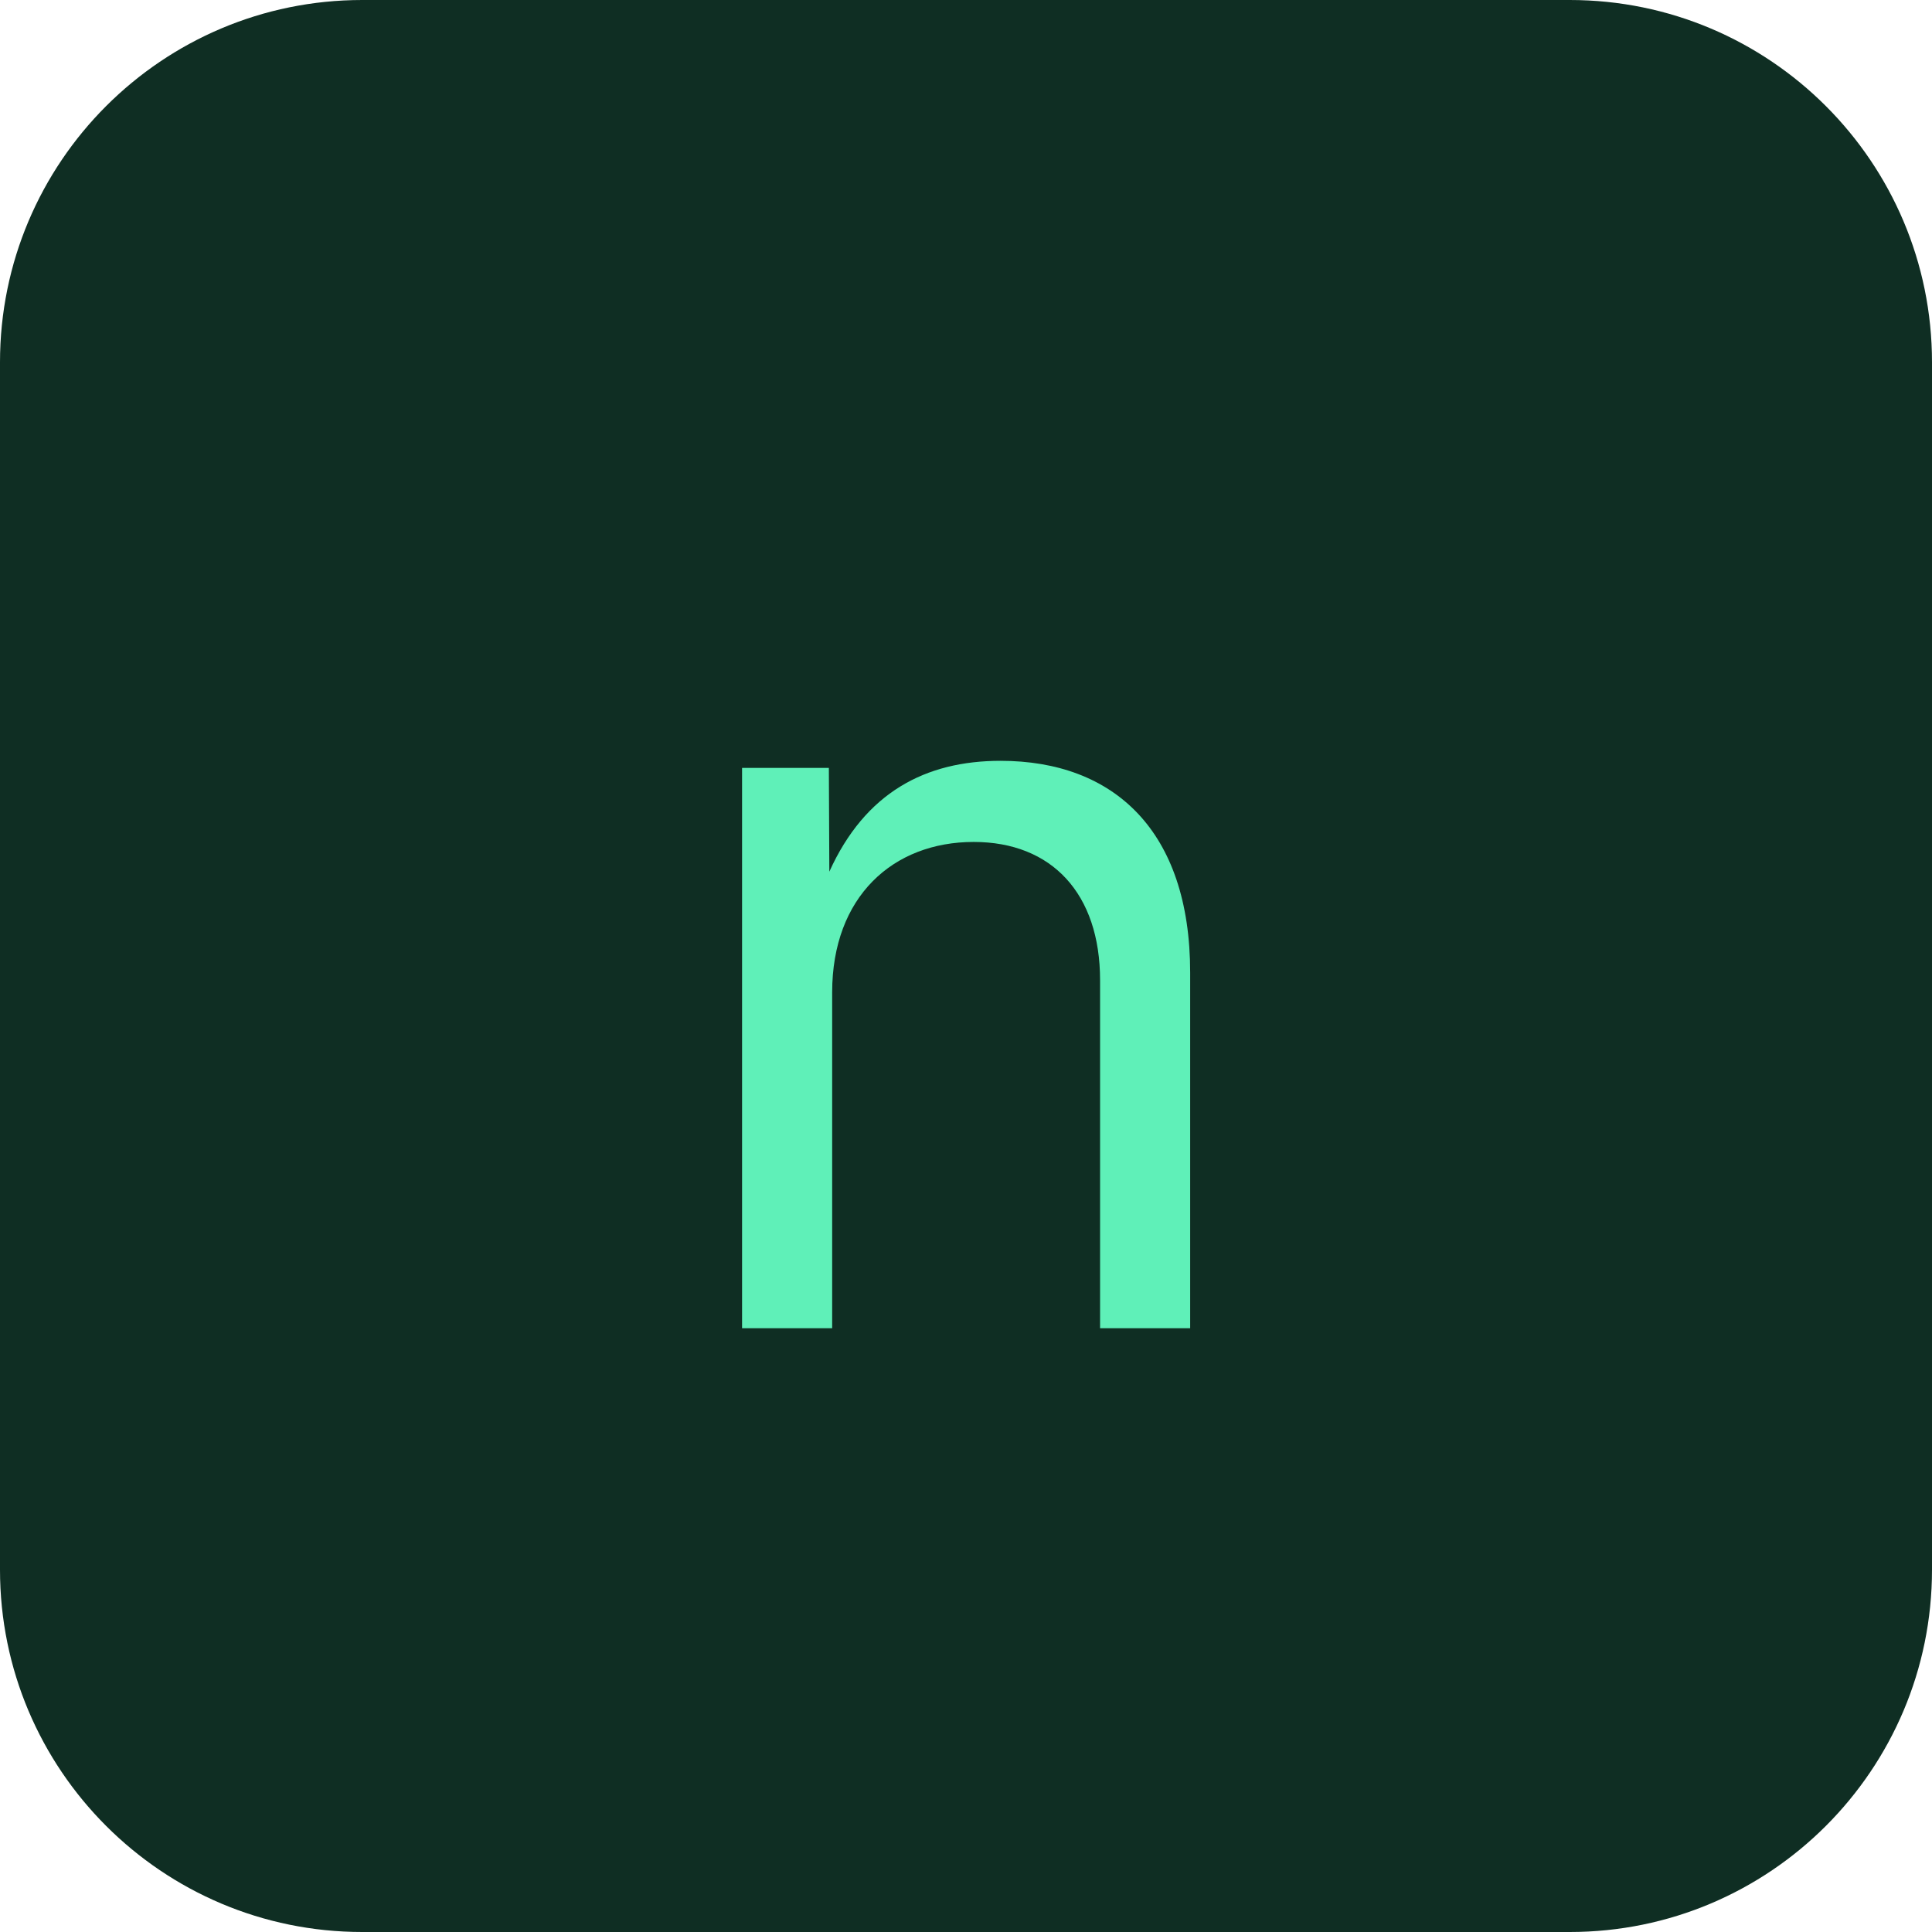
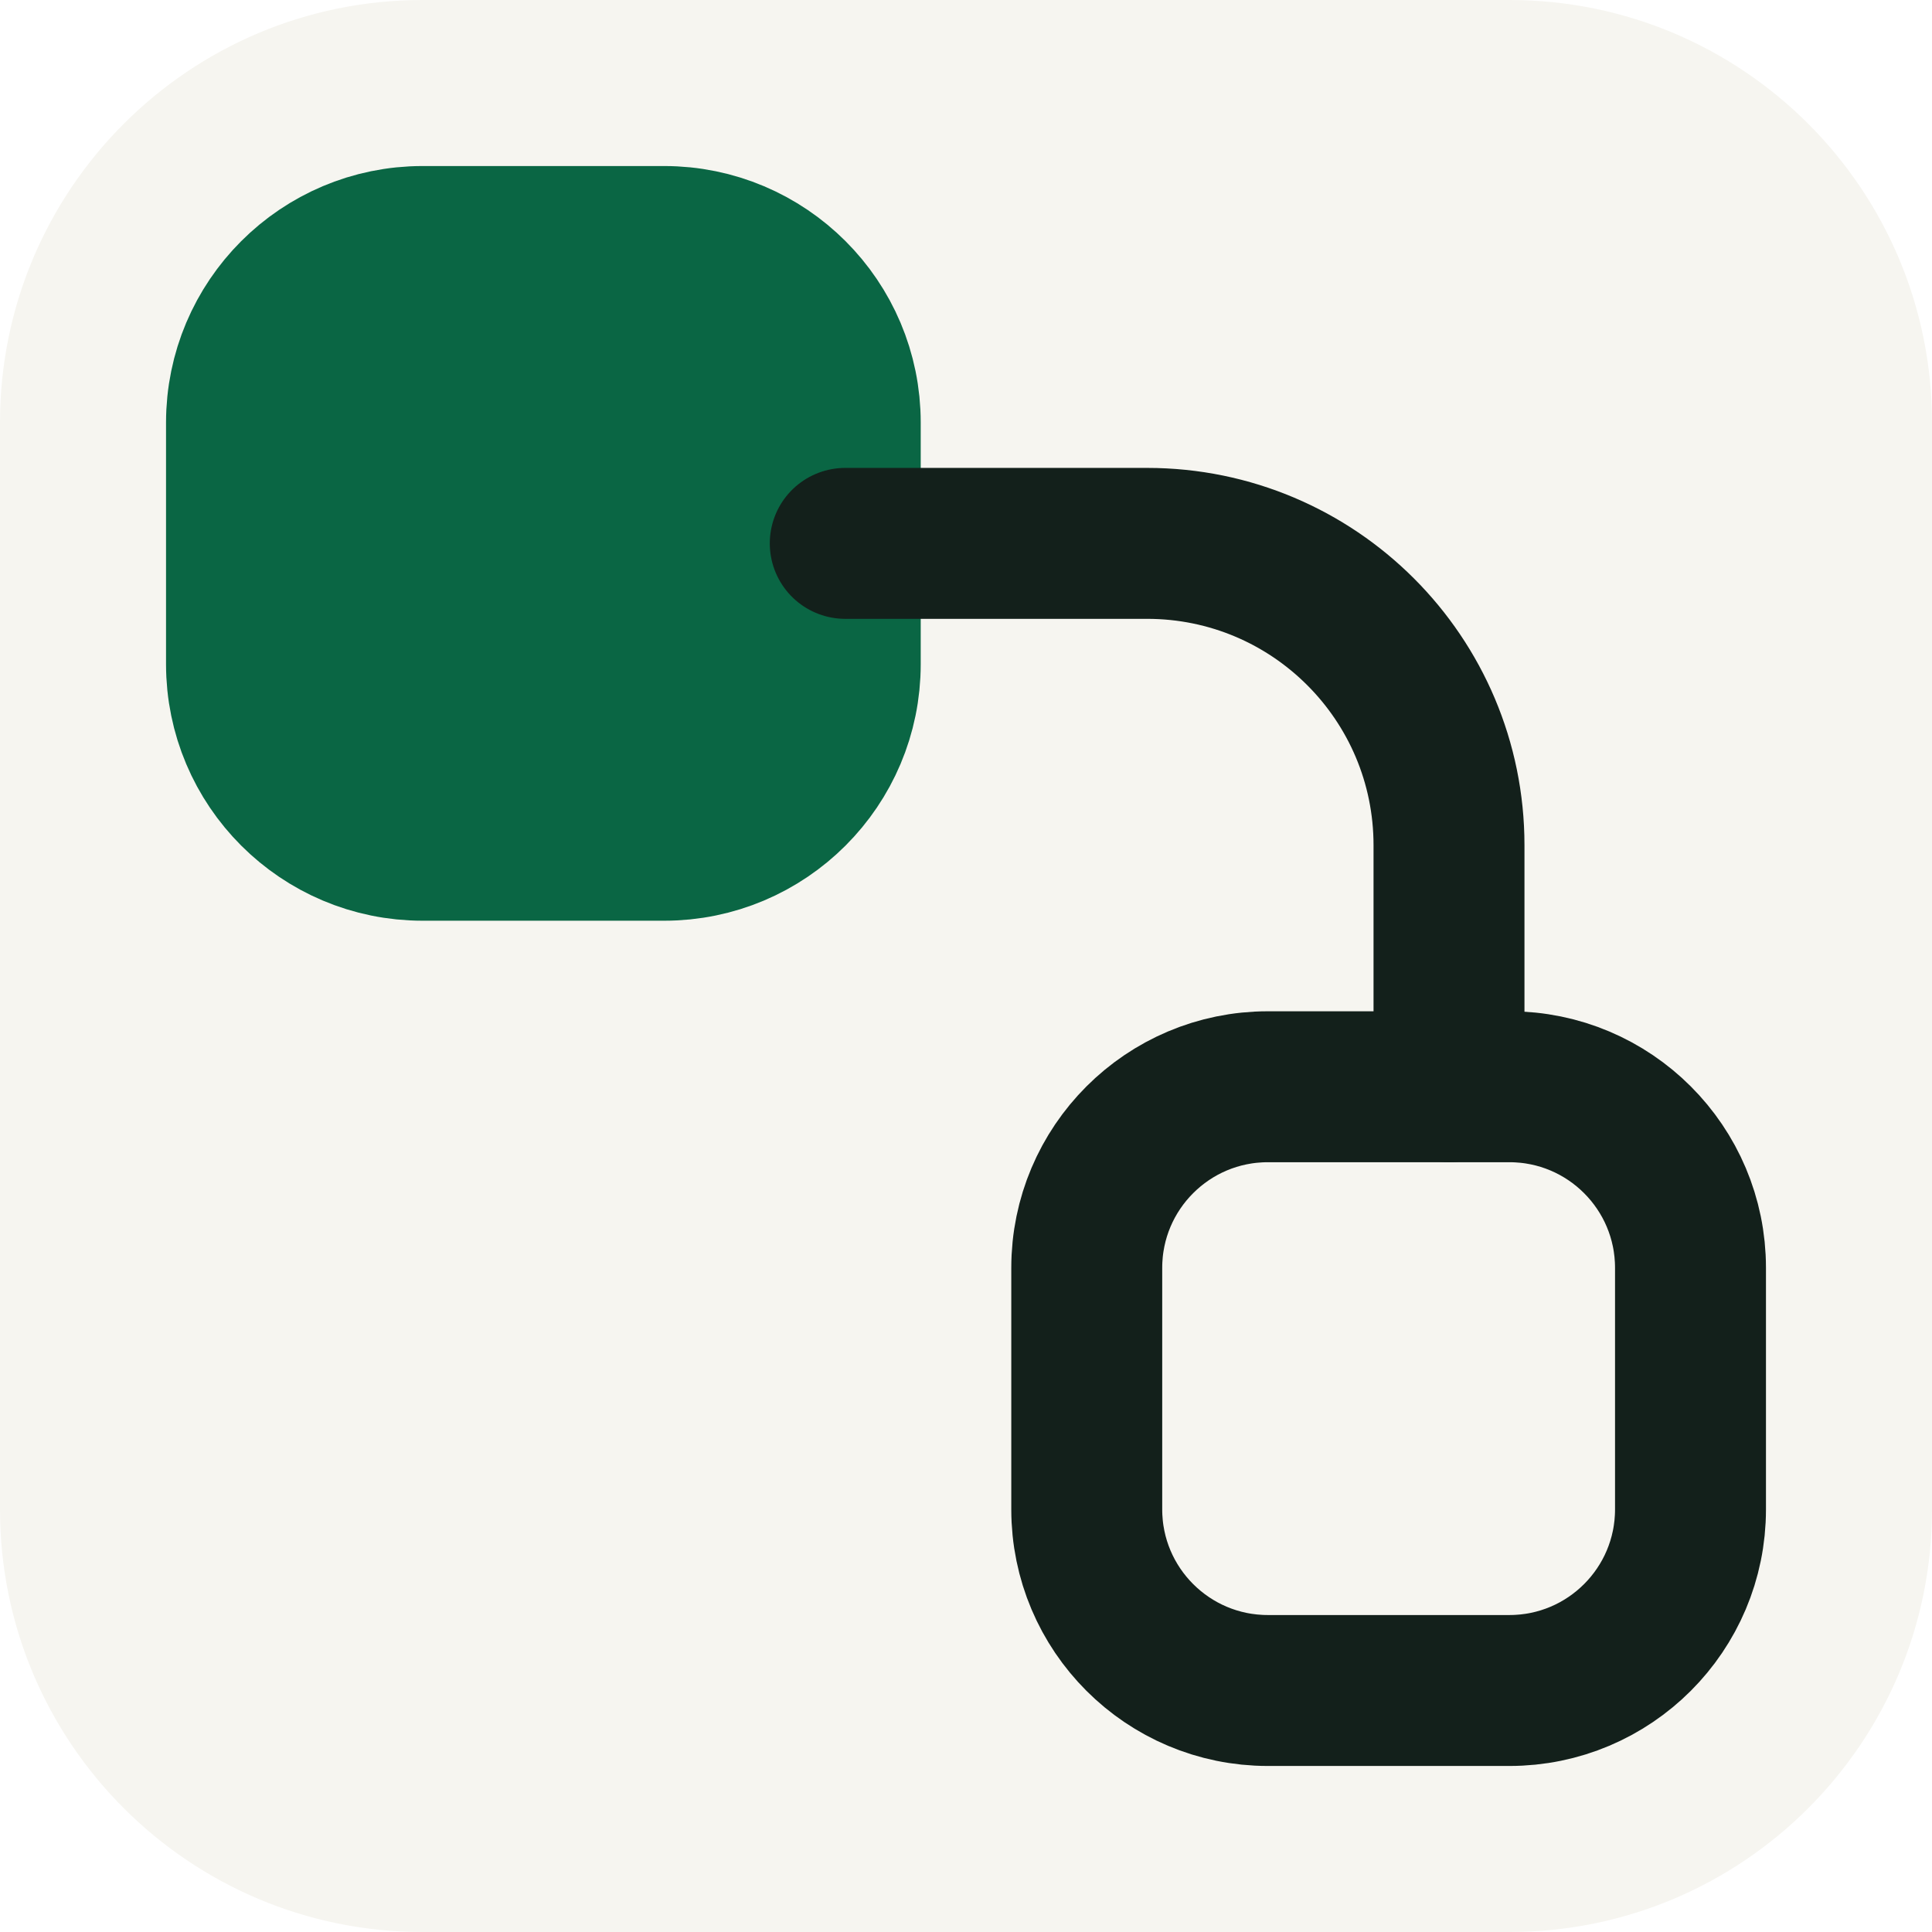
- <svg xmlns="http://www.w3.org/2000/svg" viewBox="0 0 64 64">
-   <rect width="64" height="64" rx="12" fill="#0f2e23" />
-   <text x="32" y="44" text-anchor="middle" font-family="Inter,Arial,sans-serif" font-size="34" fill="#5ff0b8">n</text>
+ <svg xmlns="http://www.w3.org/2000/svg" viewBox="0 0 32 32">
+   <rect width="32" height="32" rx="7" fill="#f6f5f0" />
+   <g fill="none" stroke-width="2.5" stroke-linecap="round" stroke-linejoin="round">
+     <rect x="4" y="4" width="10" height="10" rx="3" fill="#0a6644" stroke="#0a6644" />
+     <path d="M14 9h5a5 5 0 0 1 5 5v4" stroke="#13201b" />
+     <rect x="18" y="18" width="10" height="10" rx="3" stroke="#13201b" />
+   </g>
</svg>
